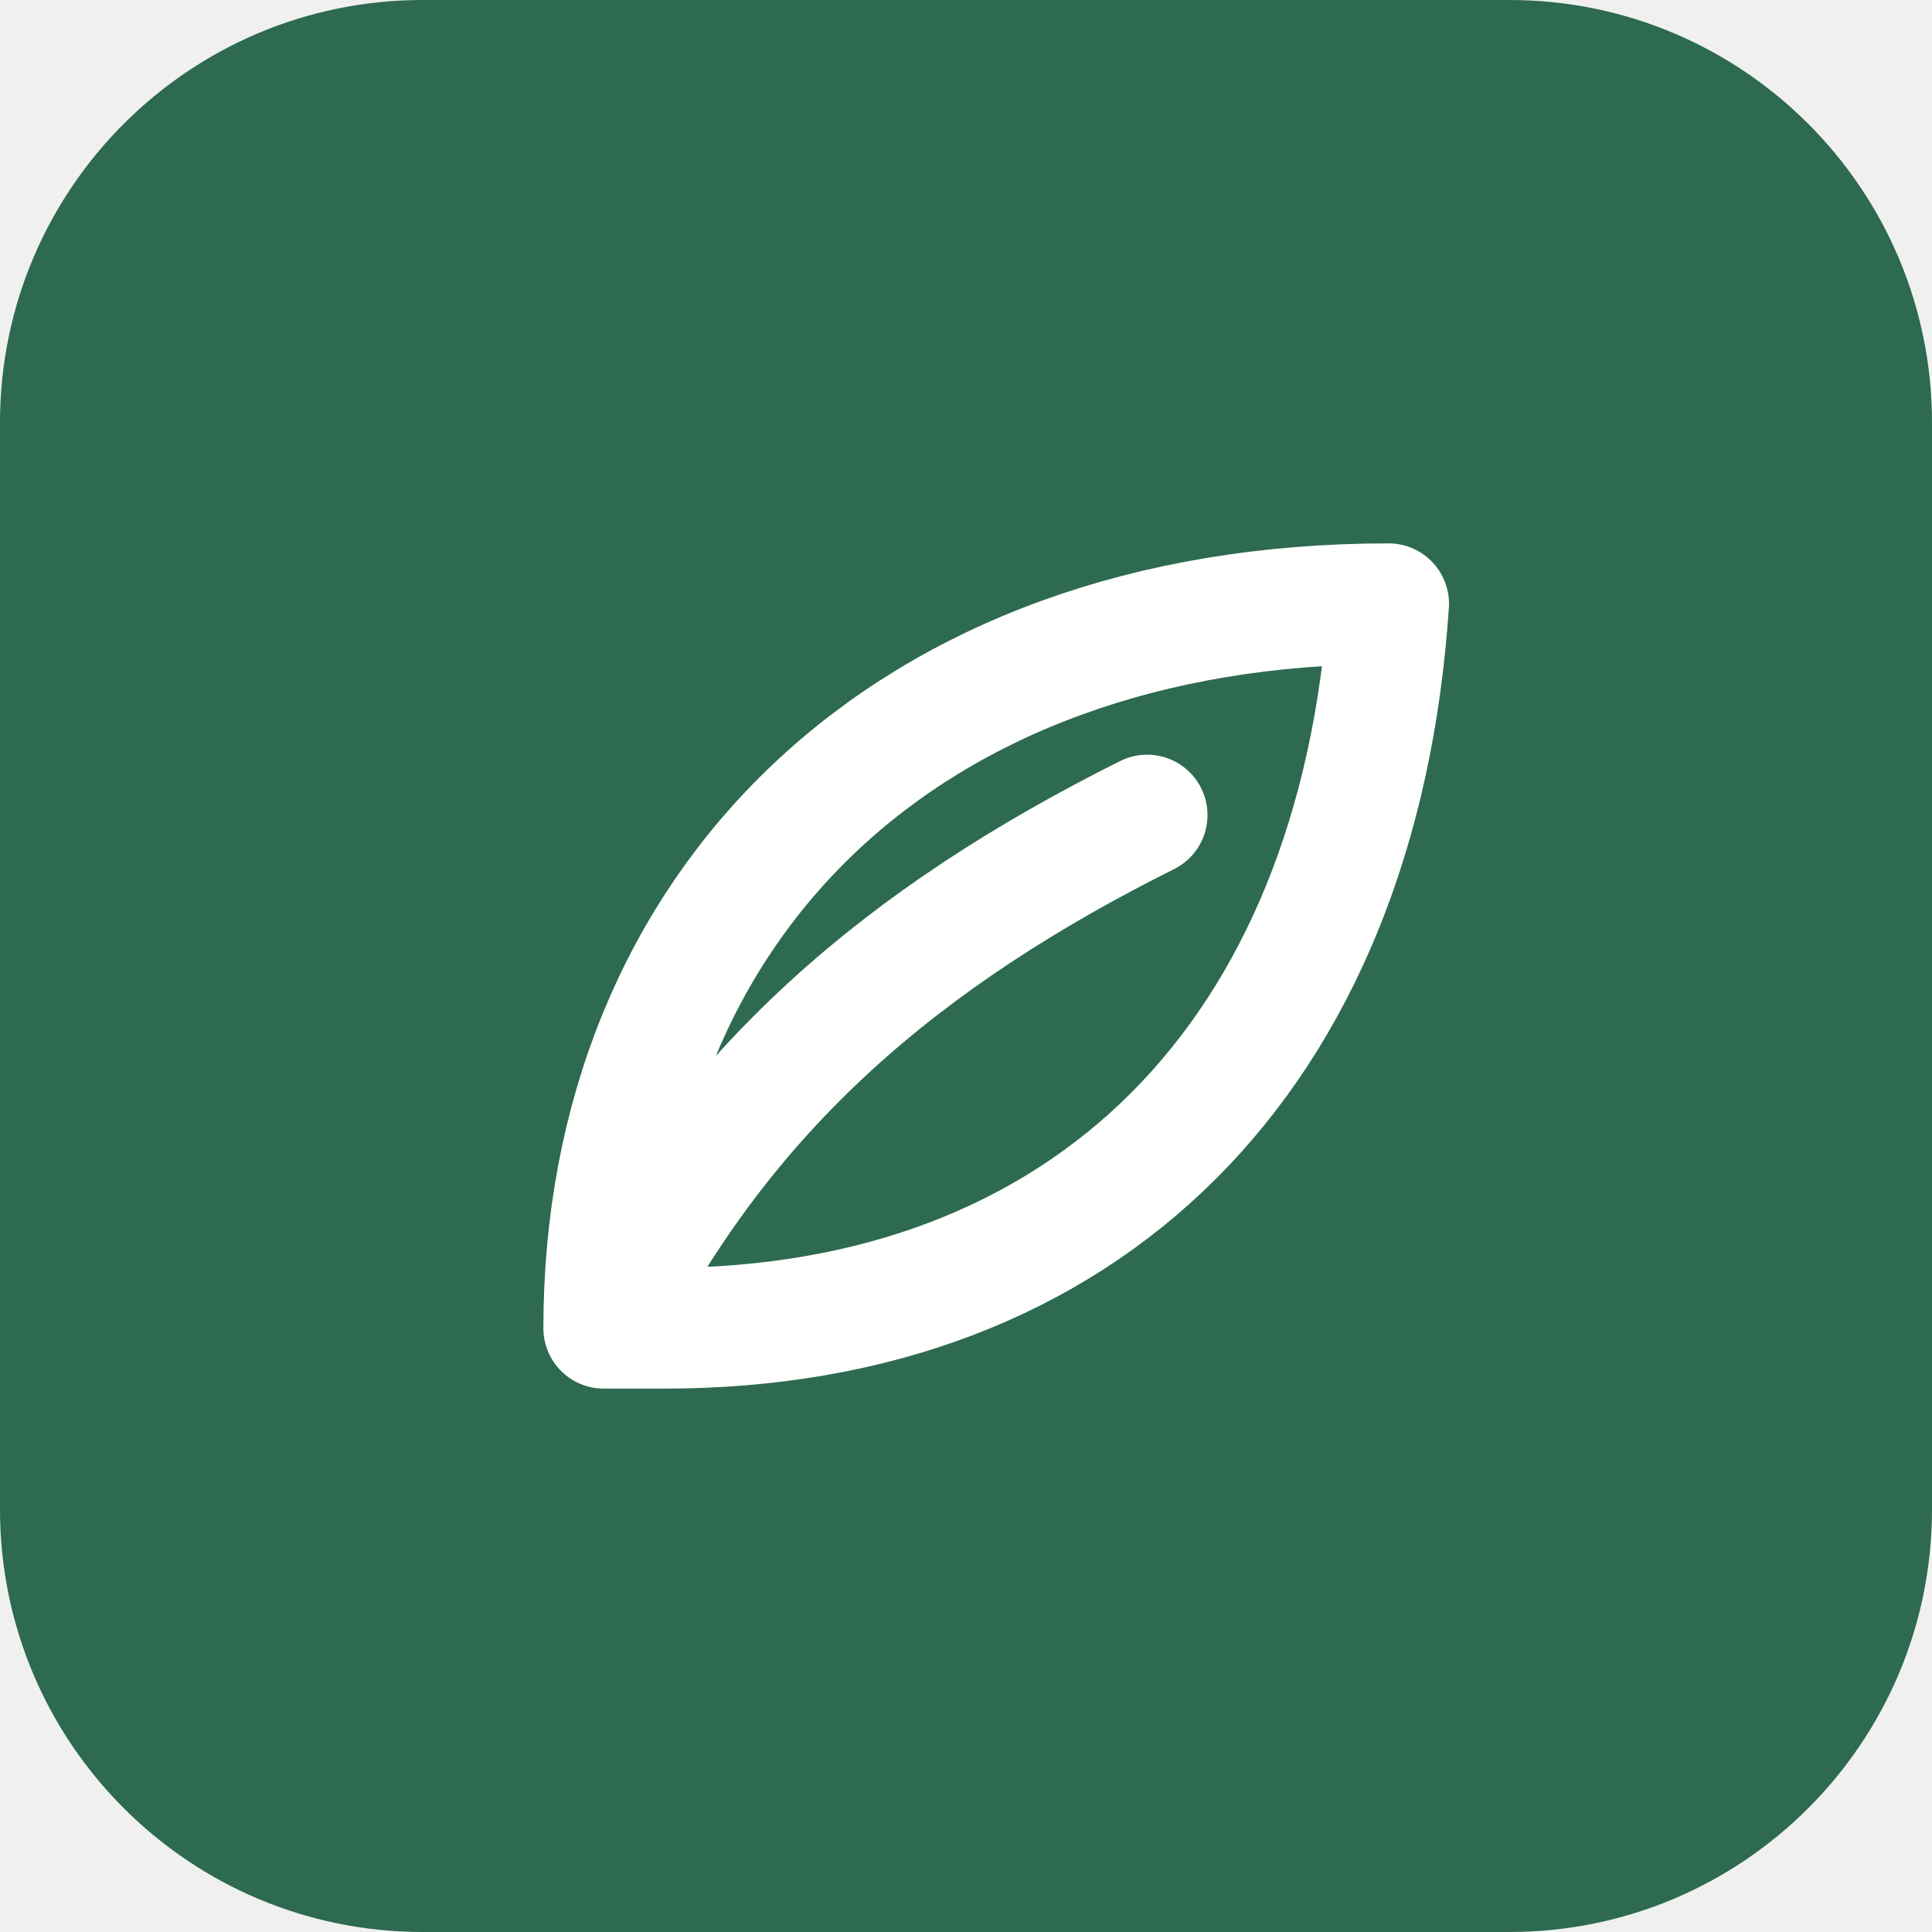
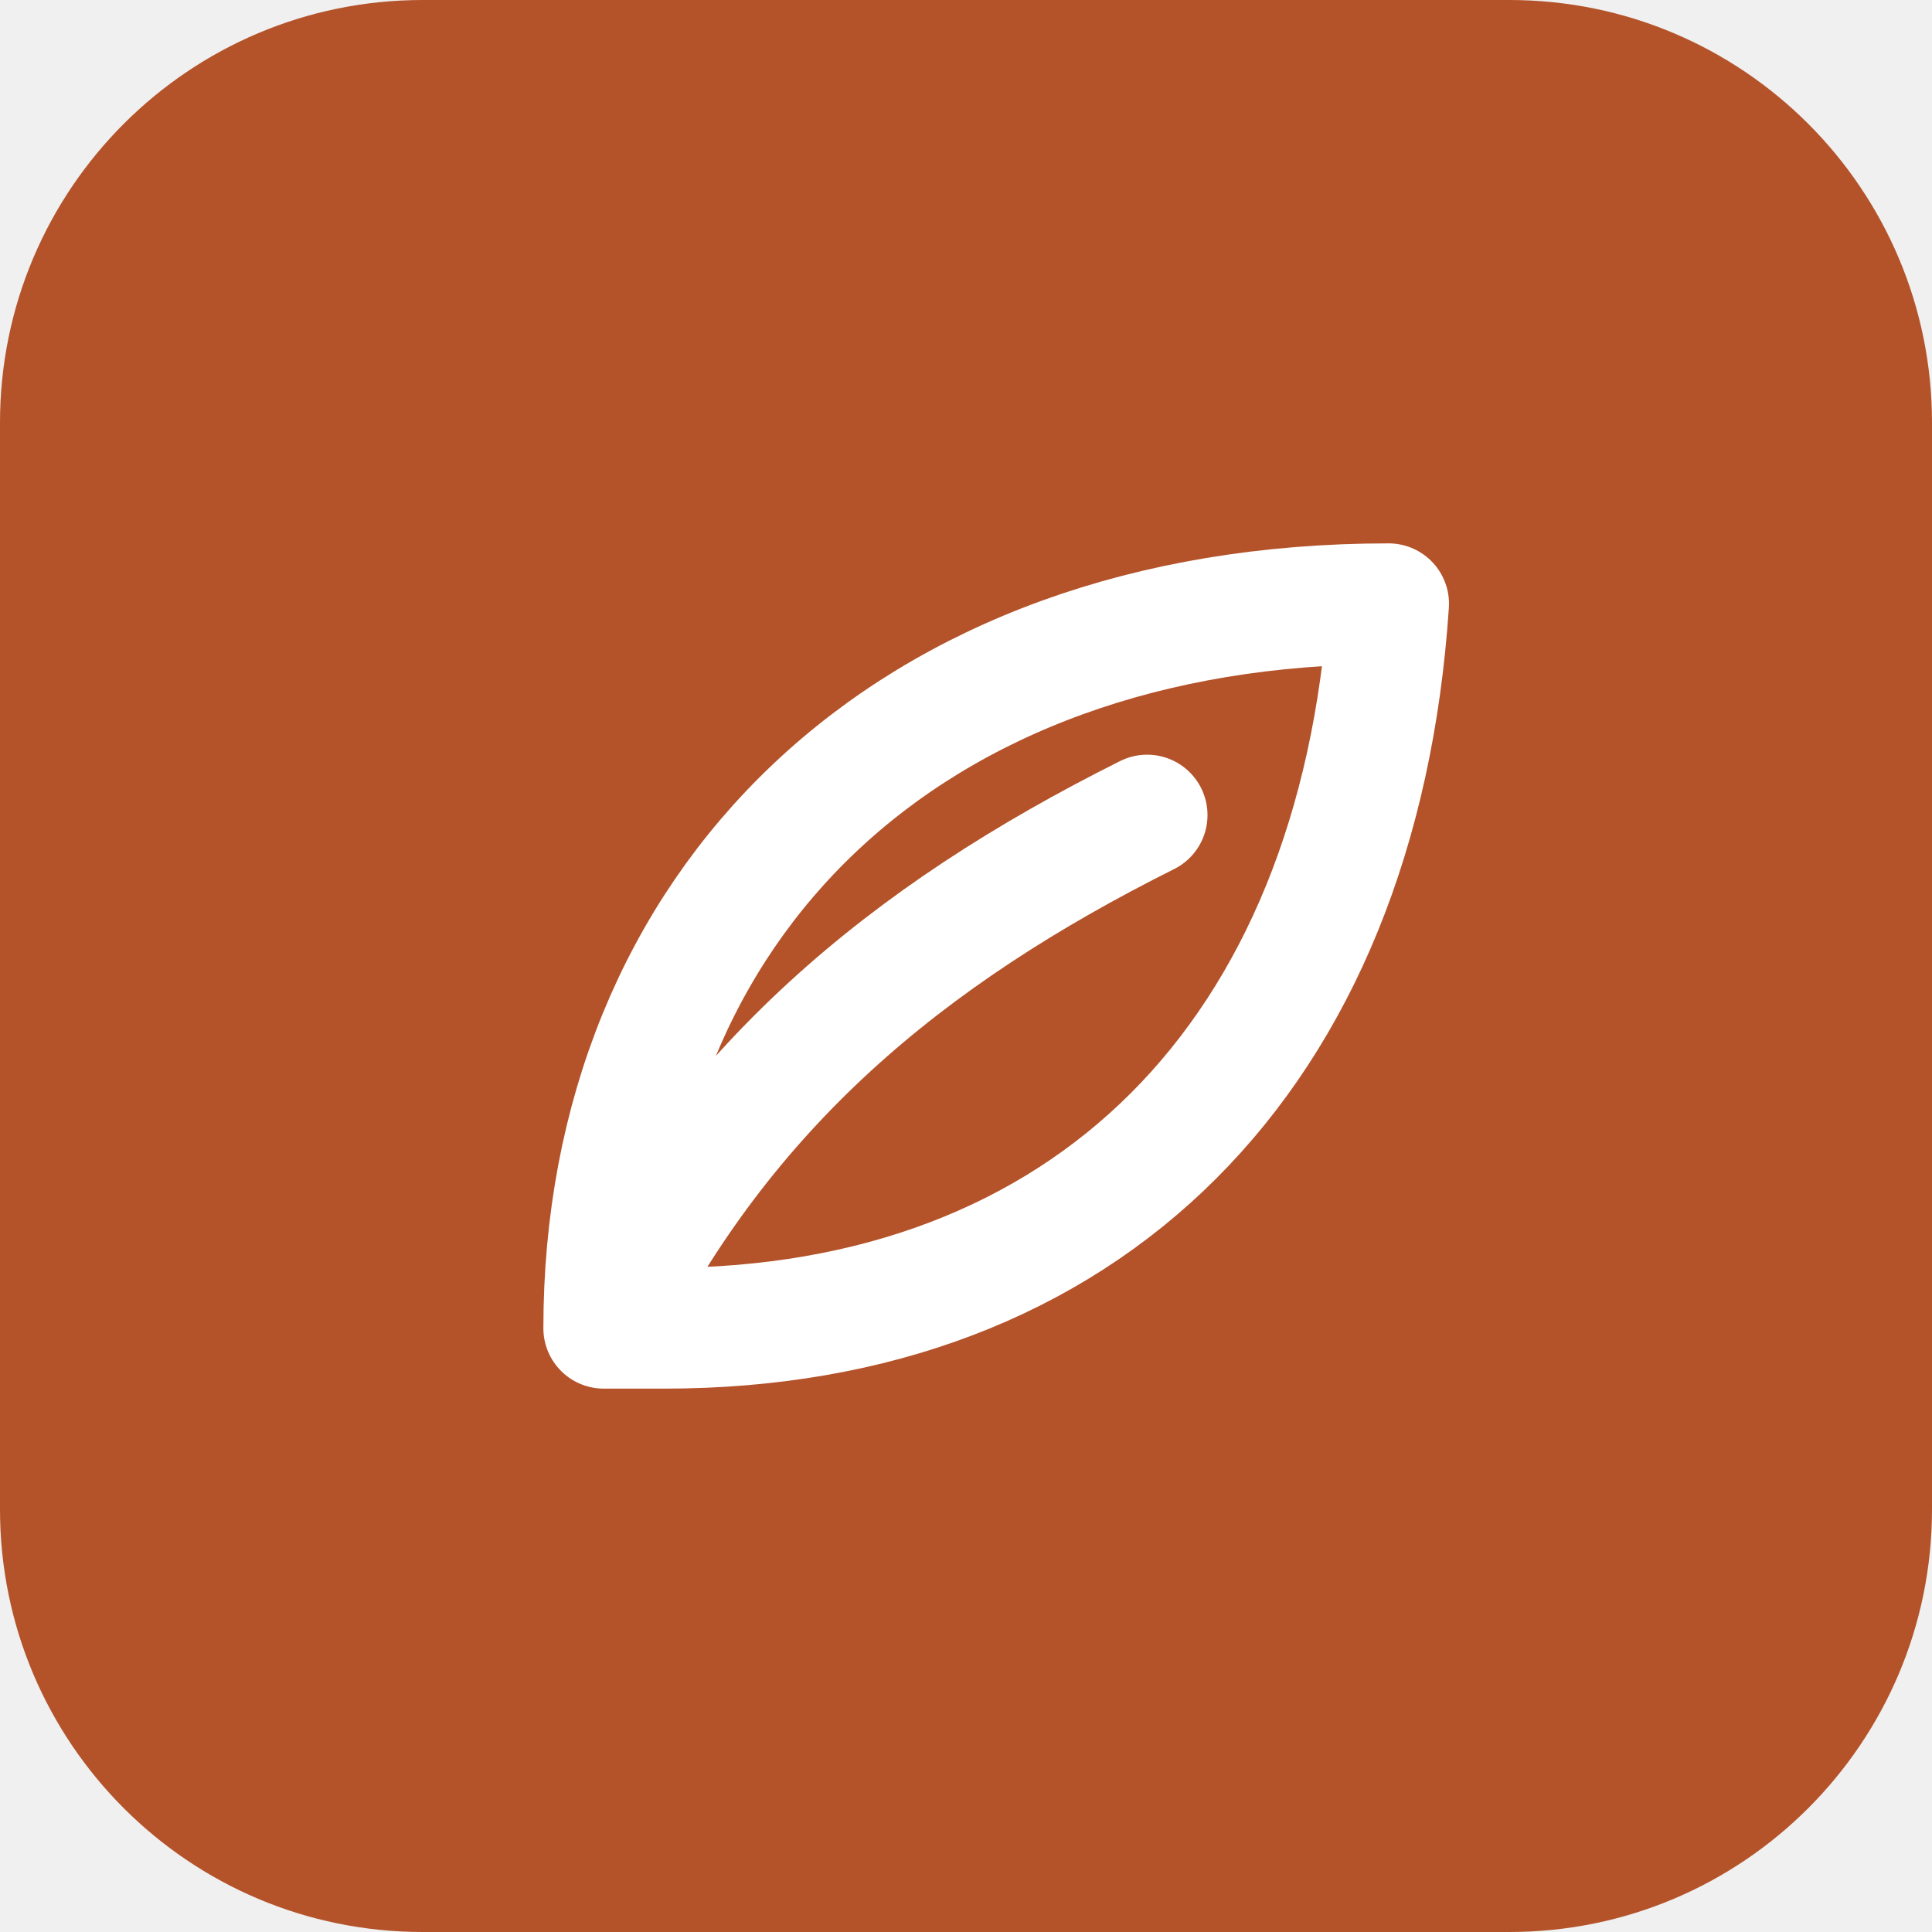
<svg xmlns="http://www.w3.org/2000/svg" viewBox="0 0 64 64">
-   <rect width="64" height="64" rx="14" fill="#2D6A4F" />
+   <rect width="64" height="64" rx="14" fill="#B4532A" />
  <path d="M20 44c0-14 10-24 26-24-1 15-10 24-24 24h-2zm0 0c4-8 10-13 18-17" fill="none" stroke="#fff" stroke-width="4" stroke-linecap="round" stroke-linejoin="round" />
</svg>
